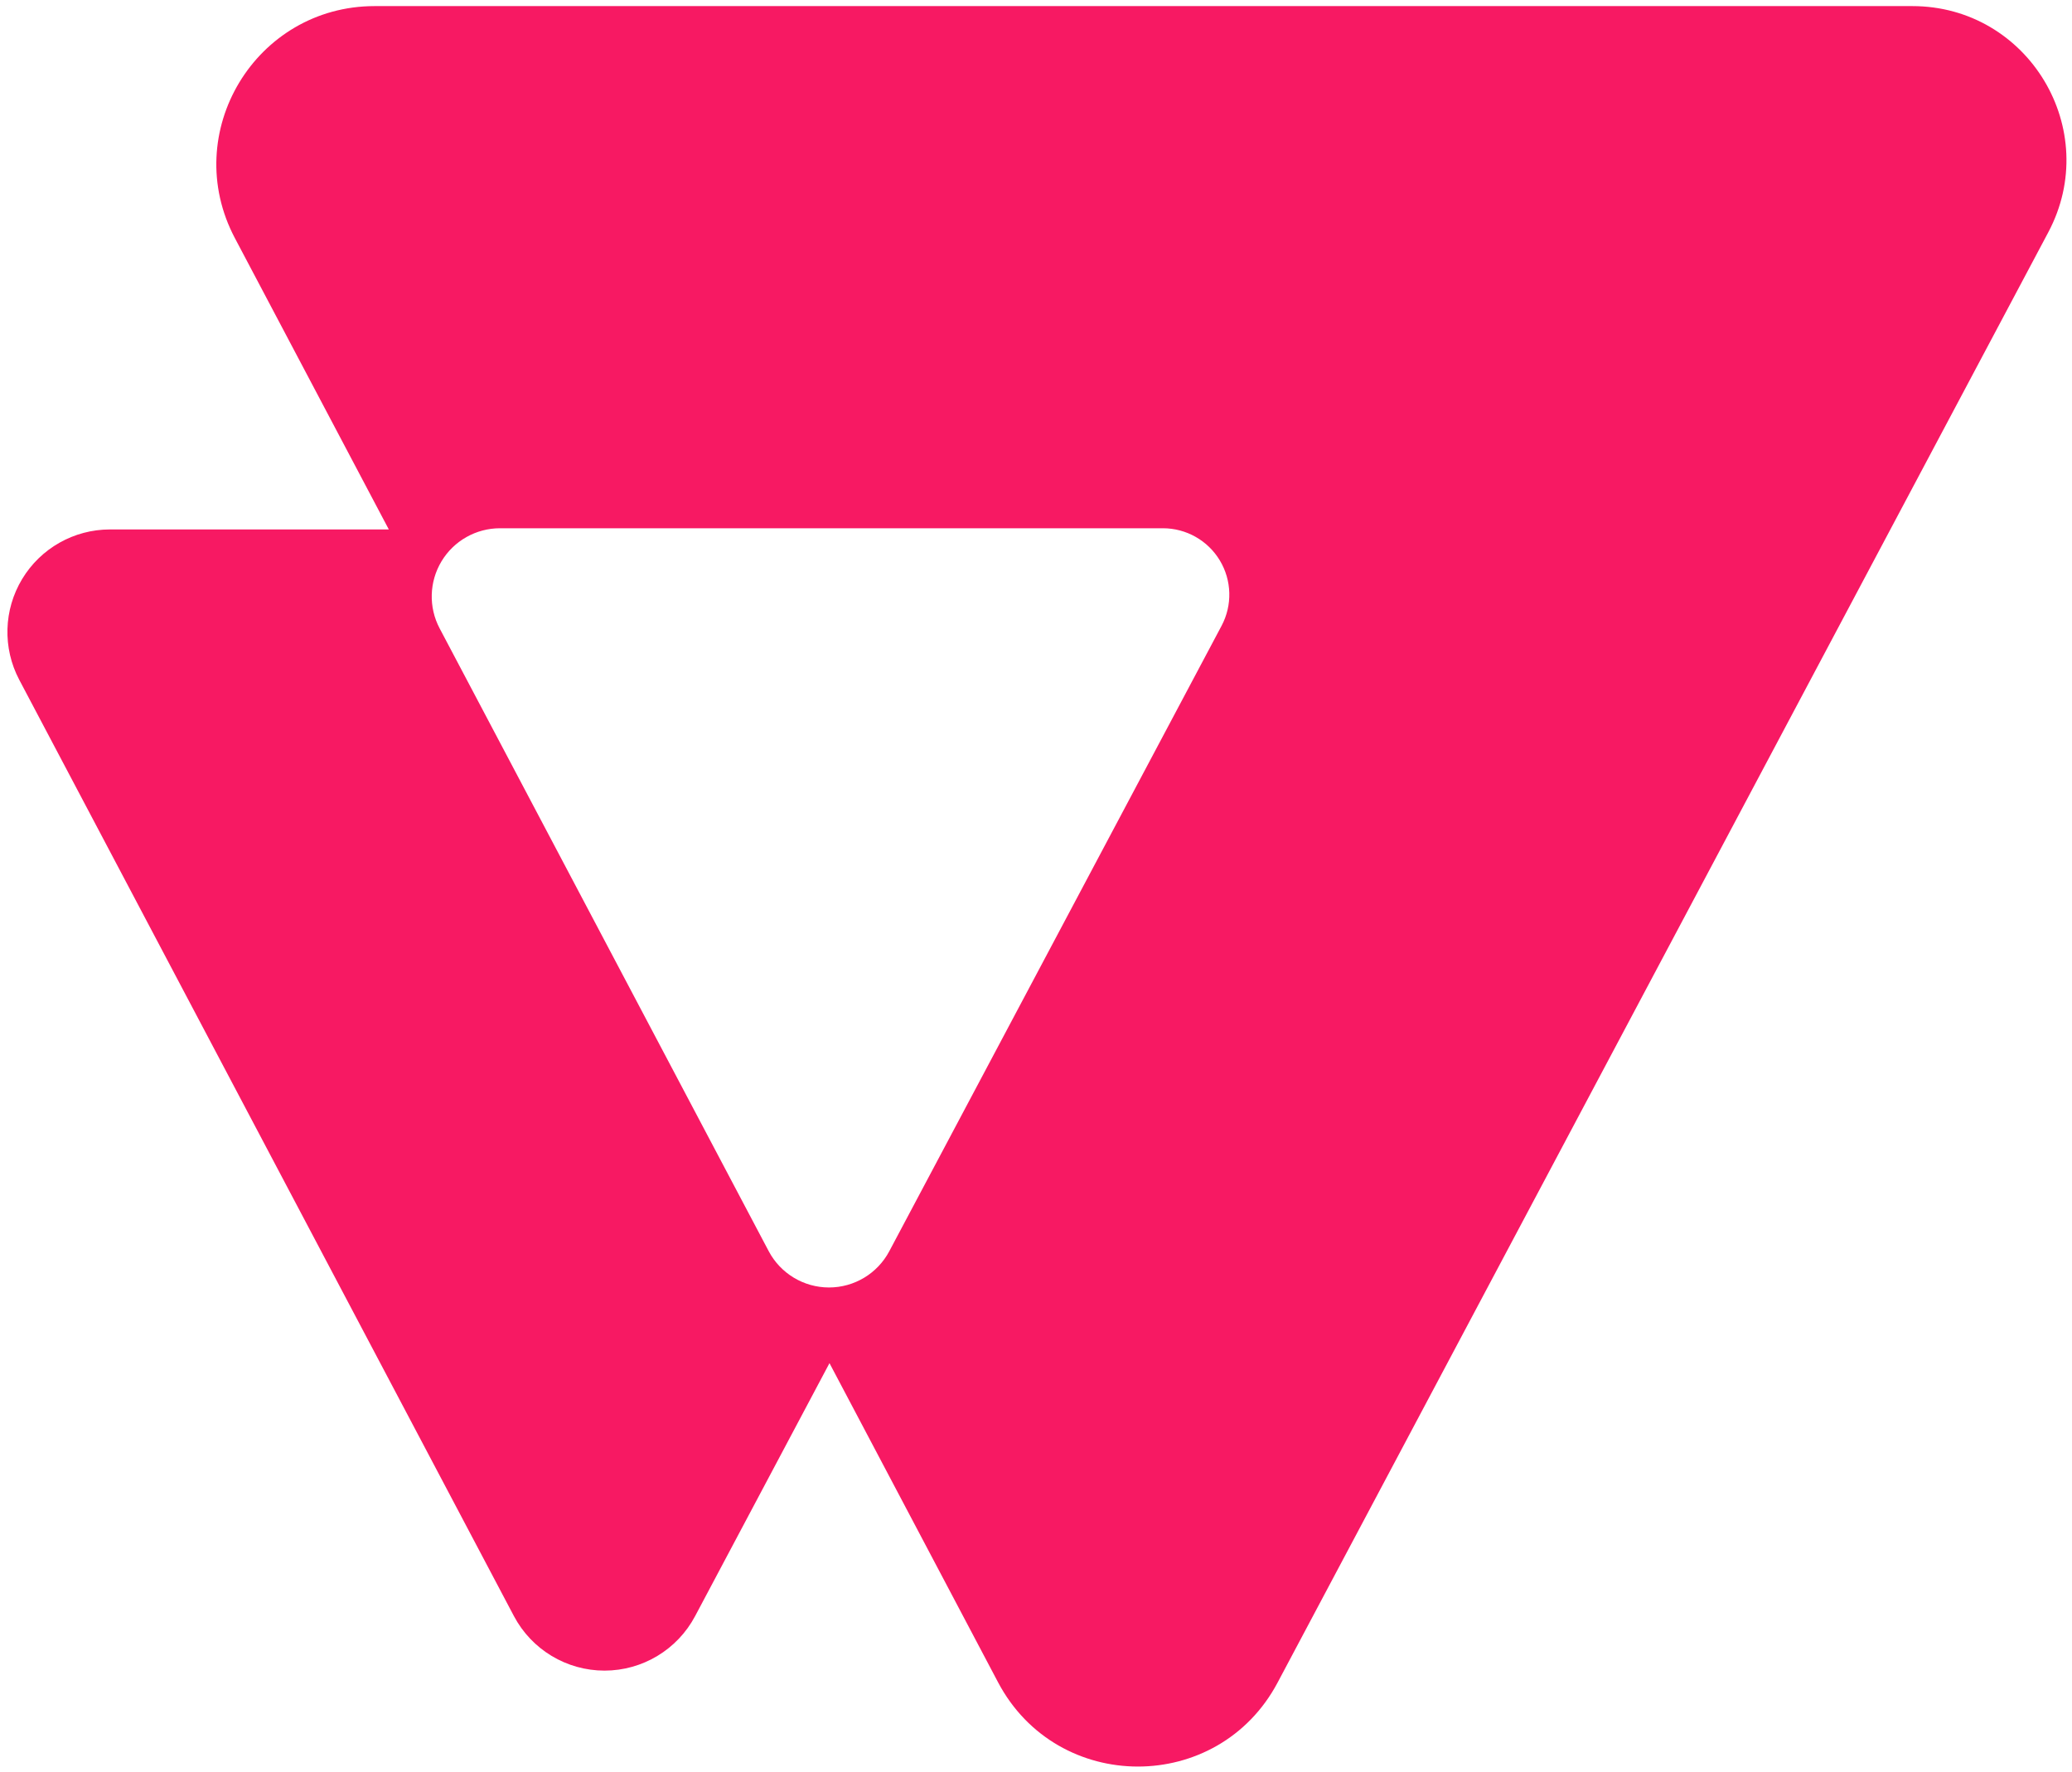
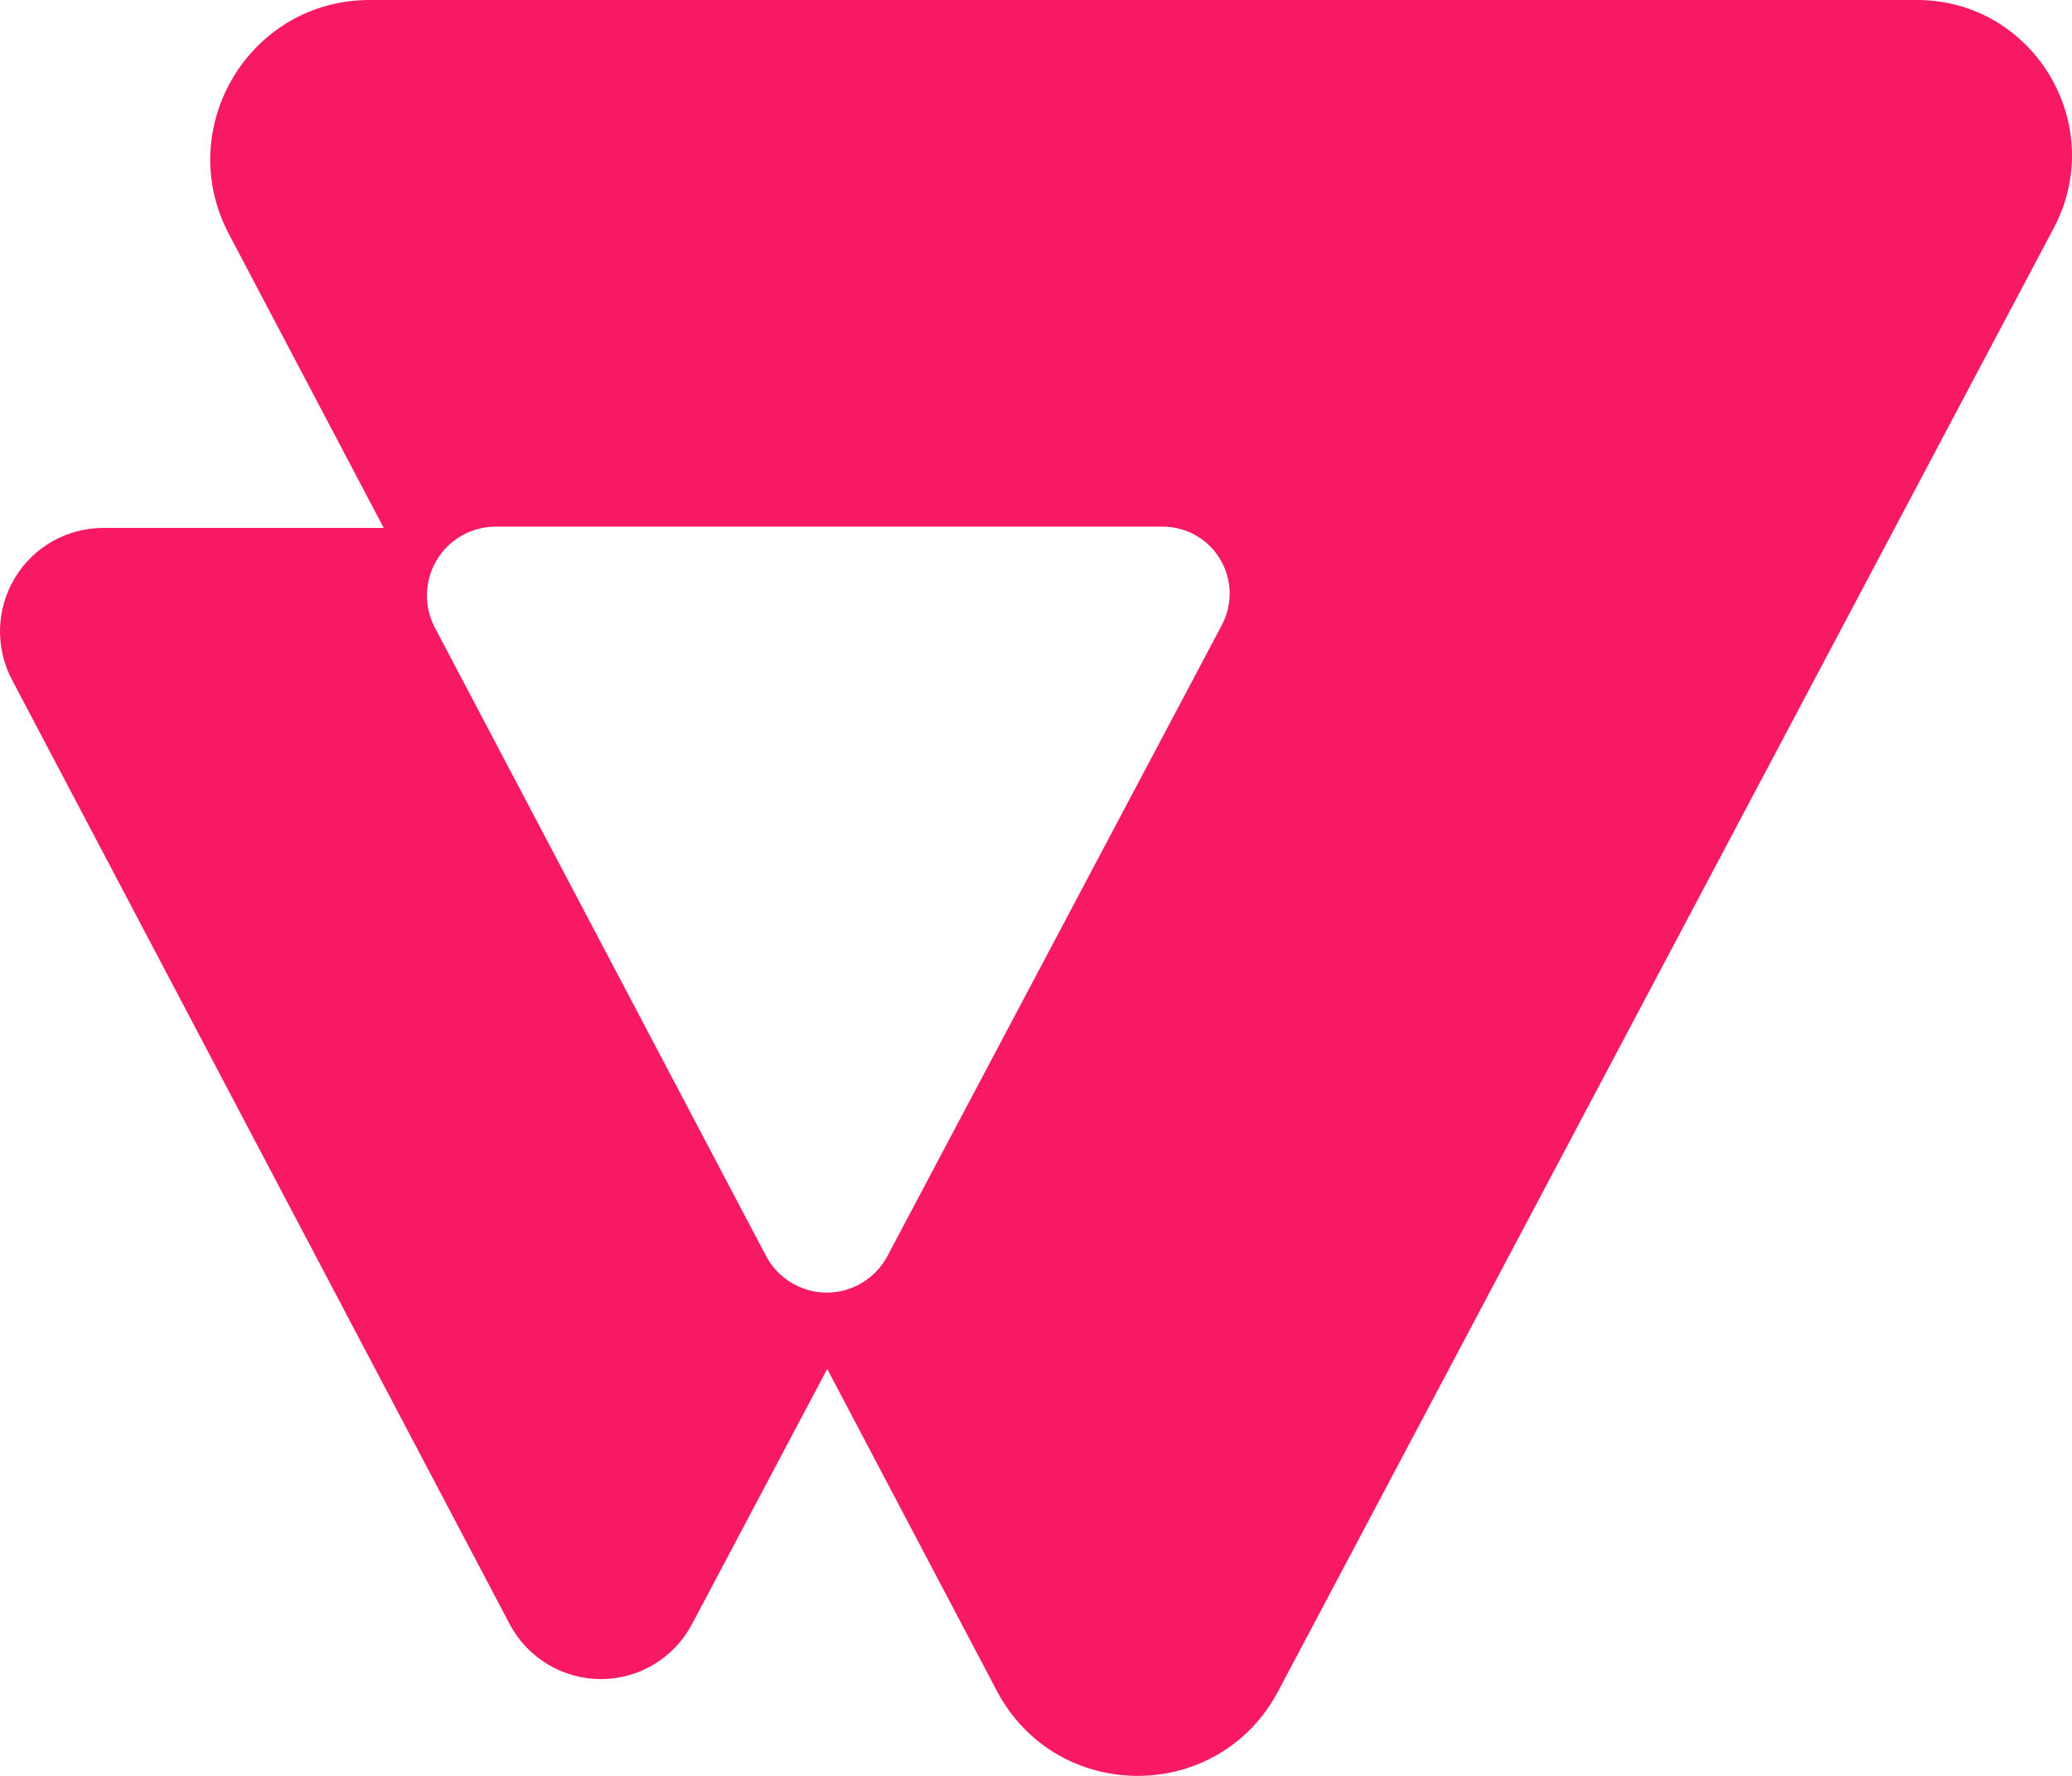
- <svg xmlns="http://www.w3.org/2000/svg" width="504" height="431">
-   <g>
-     <rect fill="none" id="canvas_background" height="433" width="506" y="-1" x="-1" />
-   </g>
-   <g>
-     <path fill="#f71963" id="svg_2" d="m465.146,1.483l-374,0c-29,0 -47.57,30.83 -34,56.46l37.43,70.84l-67.84,0a24.94,24.94 0 0 0 -22.06,36.56l120.33,227.75a24.94,24.94 0 0 0 44.08,0l32.68,-61.52l41,77.62c14.43,27.3 53.52,27.35 68,0.08l187.46,-352.76c13.25,-24.95 -4.83,-55.03 -33.08,-55.03zm-168,150.72l-80.83,152.14a16.6,16.6 0 0 1 -29.33,0l-80.05,-151.5a16.6,16.6 0 0 1 14.67,-24.35l161.28,0a16.15,16.15 0 0 1 14.26,23.71z" class="a" />
-   </g>
+ <svg xmlns="http://www.w3.org/2000/svg" width="42" height="36" viewBox="0 0 42 36" fill="none">
+   <path d="M38.855 0H7.492C5.06 0 3.503 2.592 4.641 4.747L7.778 10.702H2.091C1.731 10.702 1.377 10.796 1.063 10.973C0.749 11.151 0.487 11.406 0.301 11.716C0.115 12.025 0.011 12.377 0.001 12.738C-0.01 13.099 0.073 13.456 0.241 13.776L10.331 32.923C10.509 33.26 10.775 33.541 11.101 33.738C11.427 33.934 11.8 34.038 12.18 34.038C12.56 34.038 12.933 33.934 13.258 33.738C13.584 33.541 13.85 33.26 14.028 32.923L16.768 27.751L20.206 34.276C21.416 36.571 24.695 36.576 25.909 34.283L41.629 4.626C42.74 2.529 41.224 0 38.855 0ZM24.767 12.671L17.988 25.462C17.87 25.685 17.693 25.873 17.476 26.003C17.26 26.134 17.012 26.203 16.759 26.203C16.506 26.203 16.258 26.134 16.041 26.003C15.825 25.873 15.647 25.685 15.529 25.462L8.816 12.725C8.704 12.512 8.648 12.275 8.655 12.034C8.661 11.794 8.729 11.56 8.853 11.354C8.976 11.148 9.15 10.977 9.359 10.858C9.567 10.739 9.802 10.677 10.042 10.676H23.571C23.805 10.676 24.034 10.737 24.238 10.852C24.441 10.967 24.611 11.134 24.732 11.335C24.852 11.535 24.919 11.764 24.925 11.998C24.931 12.232 24.876 12.464 24.767 12.671Z" fill="#F71963" />
</svg>
